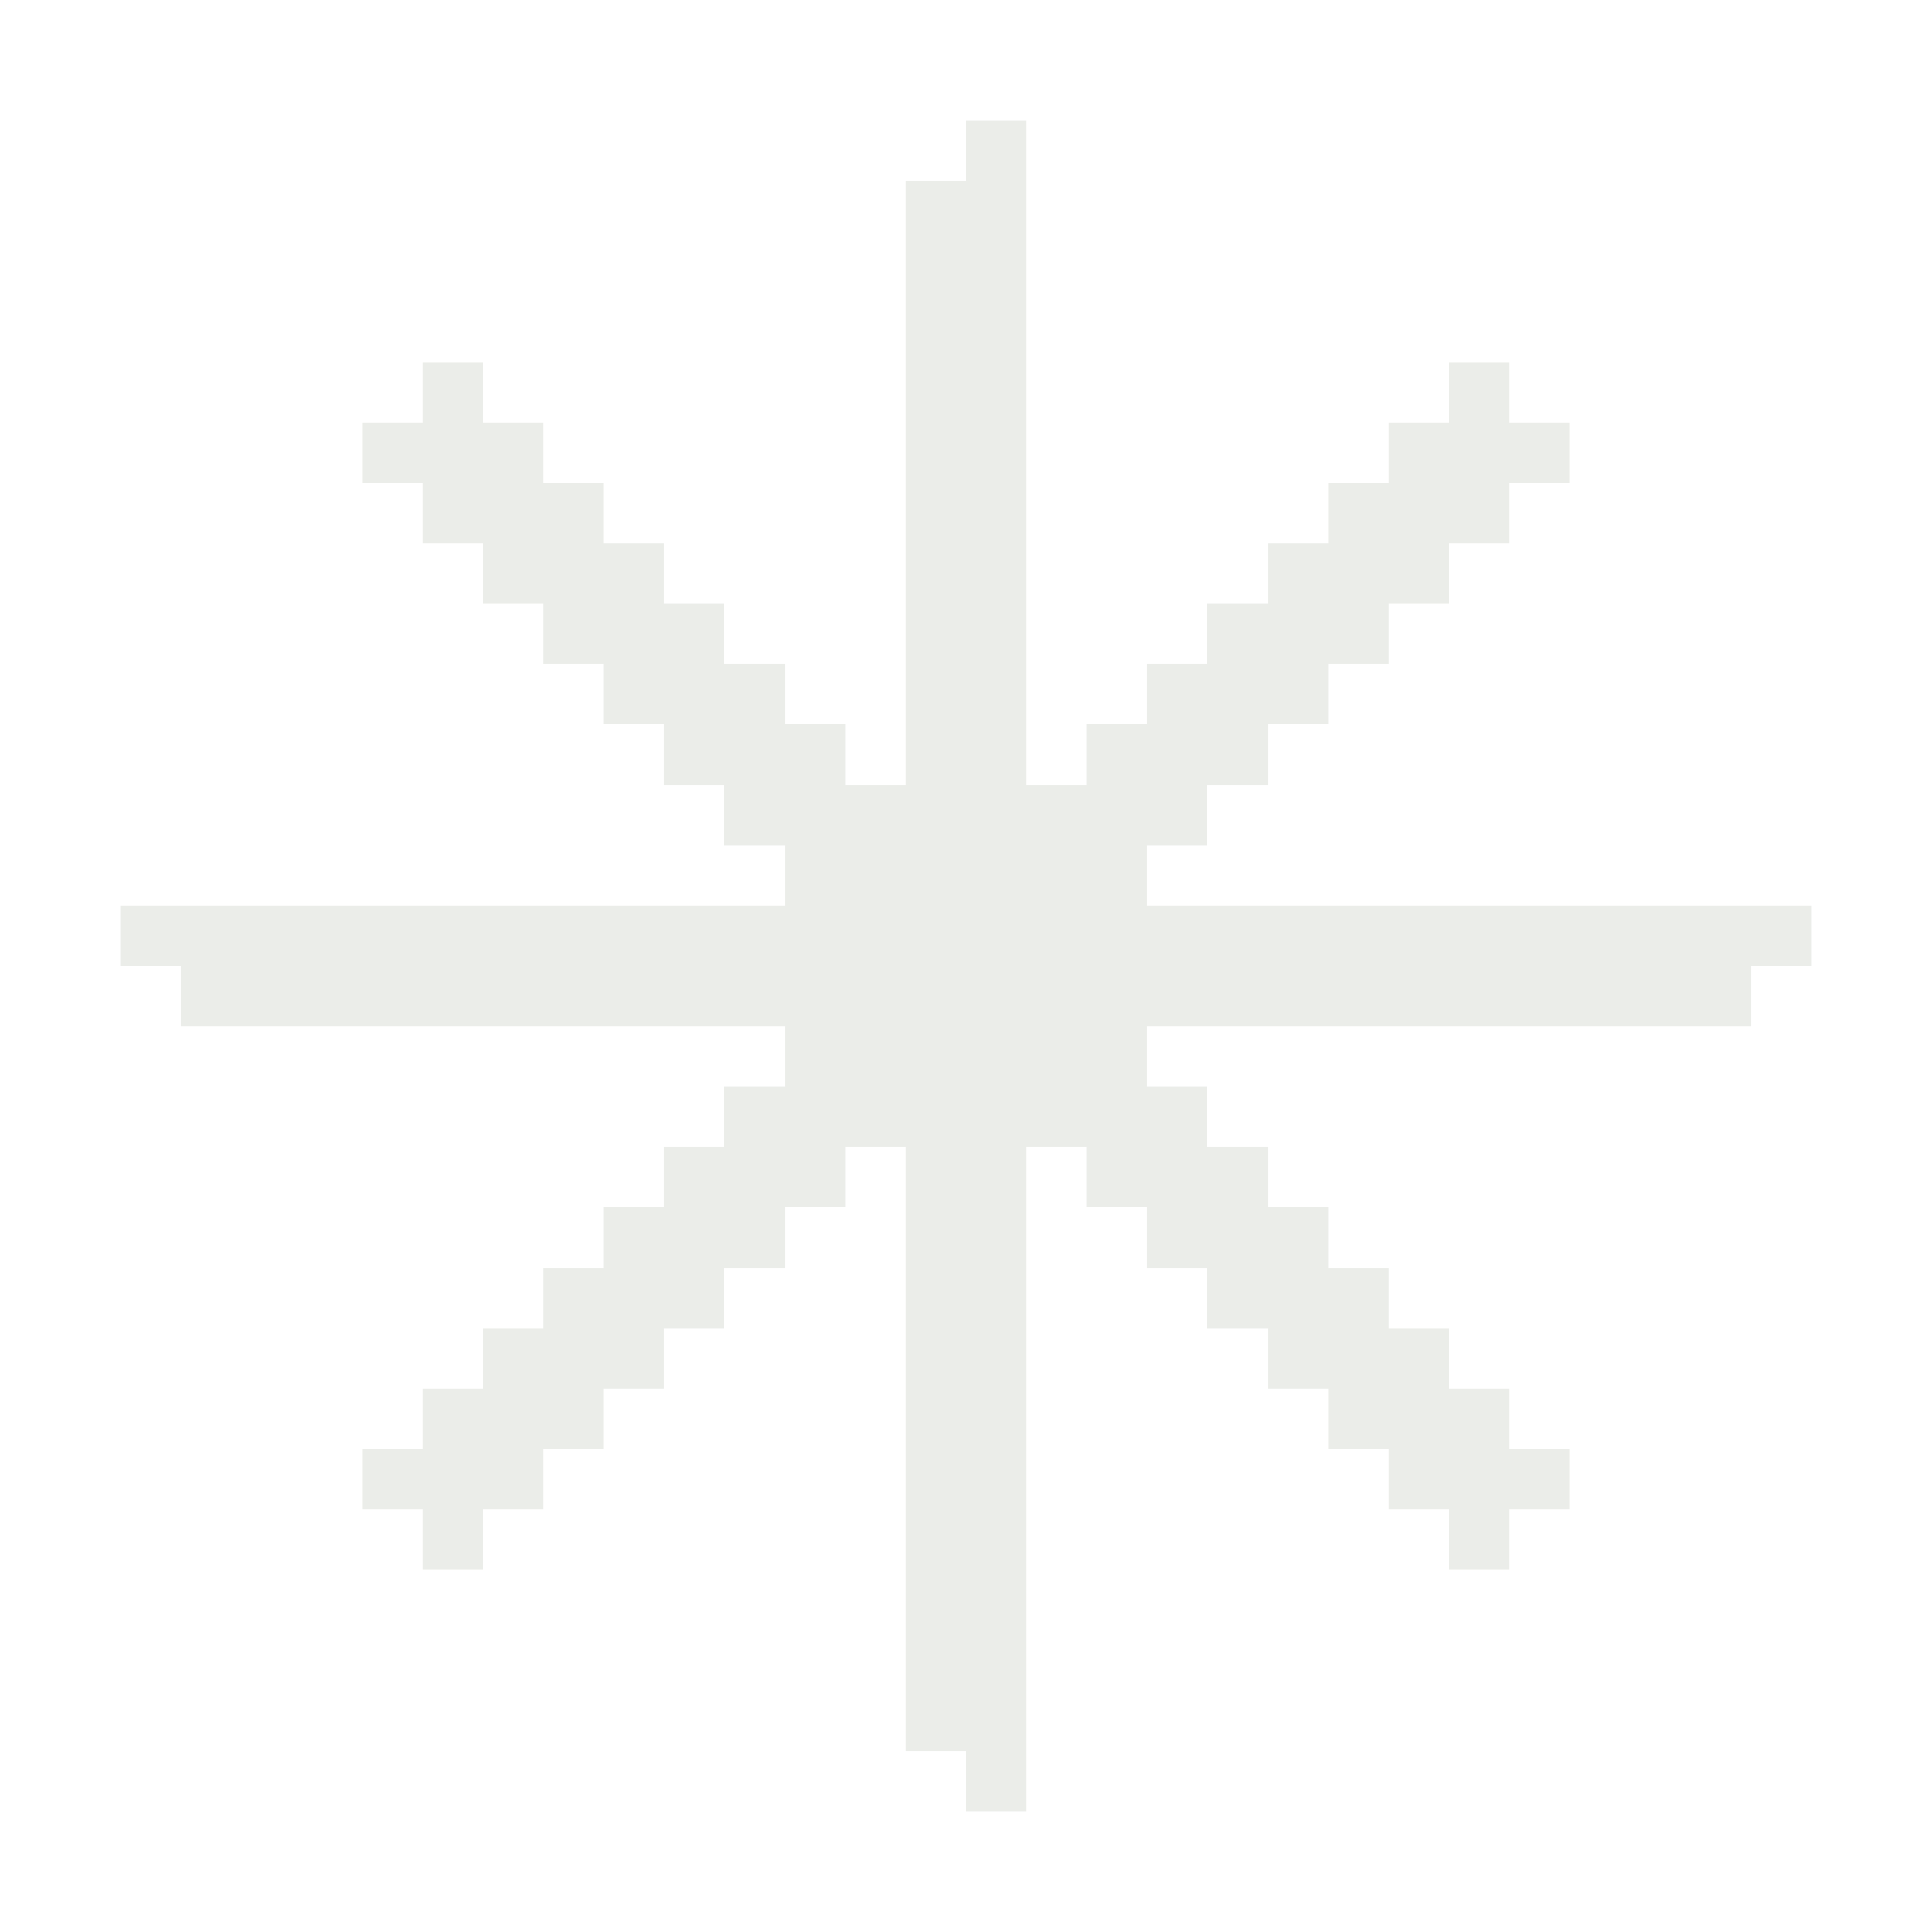
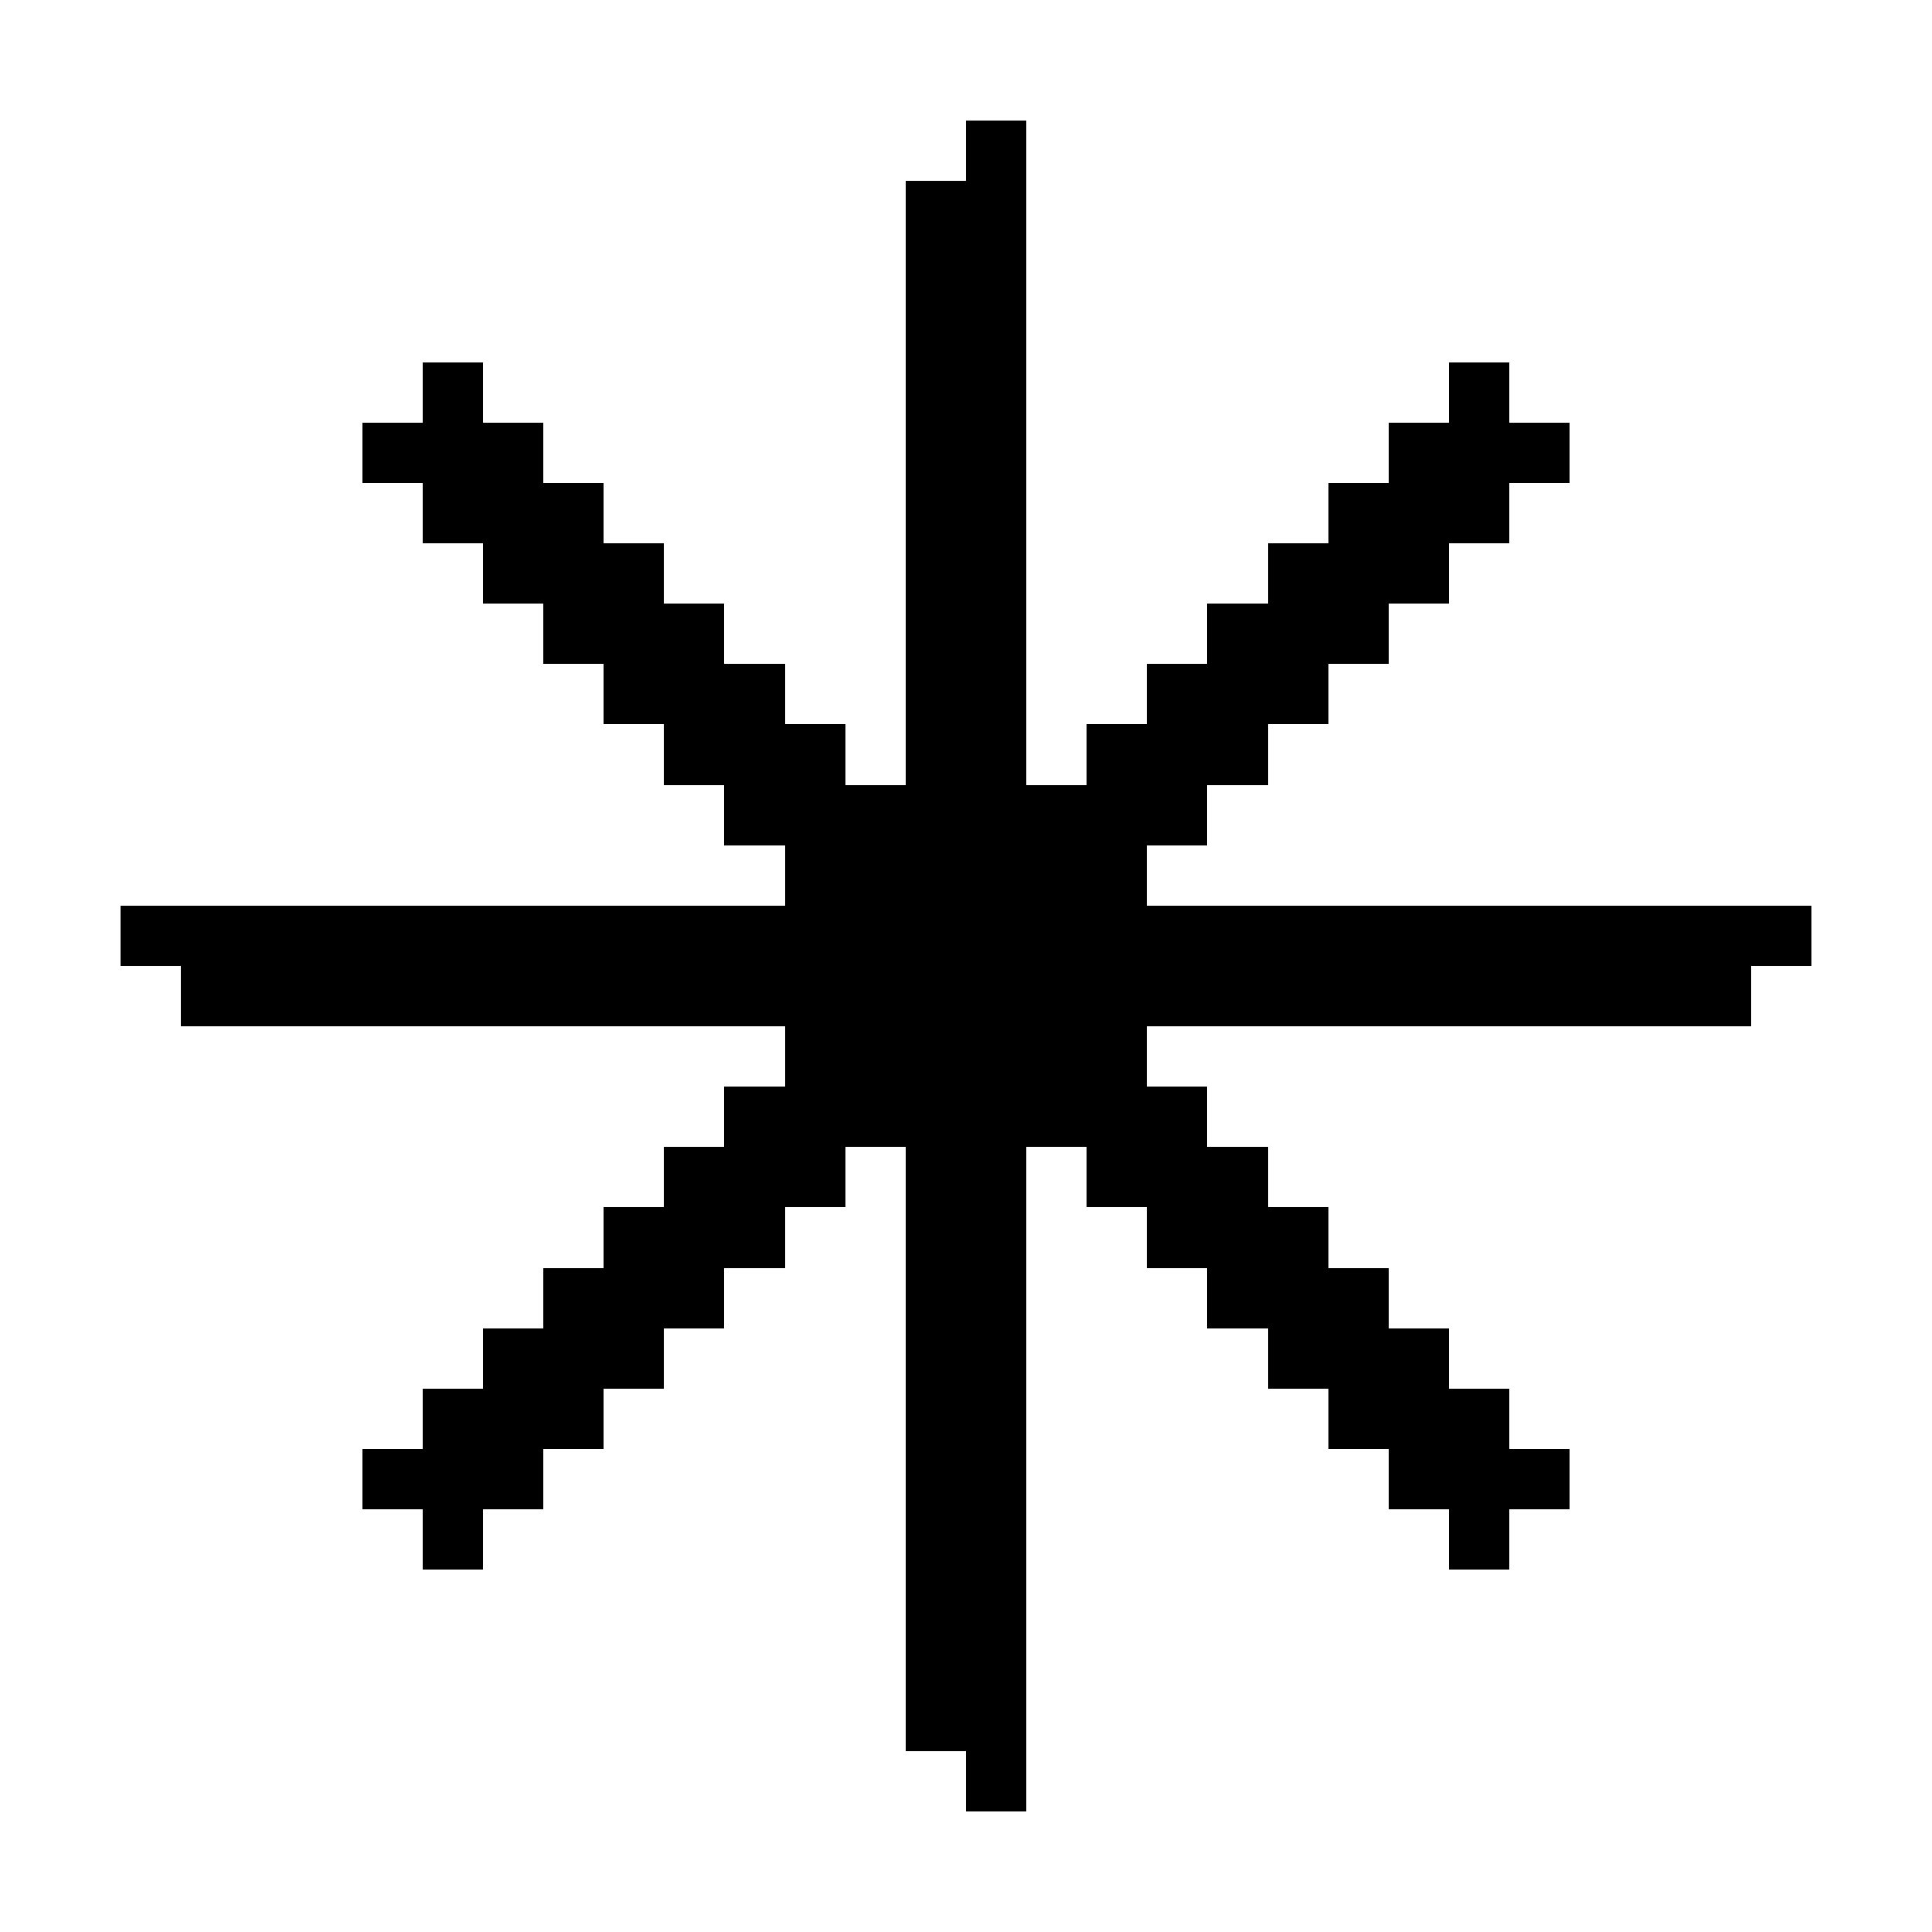
- <svg xmlns="http://www.w3.org/2000/svg" version="1.1" width="32" height="32" shape-rendering="crispEdges">
-   <rect x="16" y="2" width="1" height="1" fill="#EBEDE9" />
-   <rect x="15" y="3" width="1" height="1" fill="#EBEDE9" />
-   <rect x="16" y="3" width="1" height="1" fill="#EBEDE9" />
-   <rect x="15" y="4" width="1" height="1" fill="#EBEDE9" />
-   <rect x="16" y="4" width="1" height="1" fill="#EBEDE9" />
-   <rect x="15" y="5" width="1" height="1" fill="#EBEDE9" />
-   <rect x="16" y="5" width="1" height="1" fill="#EBEDE9" />
-   <rect x="7" y="6" width="1" height="1" fill="#EBEDE9" />
-   <rect x="15" y="6" width="1" height="1" fill="#EBEDE9" />
-   <rect x="16" y="6" width="1" height="1" fill="#EBEDE9" />
-   <rect x="24" y="6" width="1" height="1" fill="#EBEDE9" />
-   <rect x="6" y="7" width="1" height="1" fill="#EBEDE9" />
-   <rect x="7" y="7" width="1" height="1" fill="#EBEDE9" />
-   <rect x="8" y="7" width="1" height="1" fill="#EBEDE9" />
-   <rect x="15" y="7" width="1" height="1" fill="#EBEDE9" />
-   <rect x="16" y="7" width="1" height="1" fill="#EBEDE9" />
-   <rect x="23" y="7" width="1" height="1" fill="#EBEDE9" />
-   <rect x="24" y="7" width="1" height="1" fill="#EBEDE9" />
-   <rect x="25" y="7" width="1" height="1" fill="#EBEDE9" />
-   <rect x="7" y="8" width="1" height="1" fill="#EBEDE9" />
-   <rect x="8" y="8" width="1" height="1" fill="#EBEDE9" />
-   <rect x="9" y="8" width="1" height="1" fill="#EBEDE9" />
-   <rect x="15" y="8" width="1" height="1" fill="#EBEDE9" />
-   <rect x="16" y="8" width="1" height="1" fill="#EBEDE9" />
-   <rect x="22" y="8" width="1" height="1" fill="#EBEDE9" />
-   <rect x="23" y="8" width="1" height="1" fill="#EBEDE9" />
-   <rect x="24" y="8" width="1" height="1" fill="#EBEDE9" />
-   <rect x="8" y="9" width="1" height="1" fill="#EBEDE9" />
-   <rect x="9" y="9" width="1" height="1" fill="#EBEDE9" />
-   <rect x="10" y="9" width="1" height="1" fill="#EBEDE9" />
-   <rect x="15" y="9" width="1" height="1" fill="#EBEDE9" />
-   <rect x="16" y="9" width="1" height="1" fill="#EBEDE9" />
-   <rect x="21" y="9" width="1" height="1" fill="#EBEDE9" />
-   <rect x="22" y="9" width="1" height="1" fill="#EBEDE9" />
-   <rect x="23" y="9" width="1" height="1" fill="#EBEDE9" />
-   <rect x="9" y="10" width="1" height="1" fill="#EBEDE9" />
-   <rect x="10" y="10" width="1" height="1" fill="#EBEDE9" />
-   <rect x="11" y="10" width="1" height="1" fill="#EBEDE9" />
-   <rect x="15" y="10" width="1" height="1" fill="#EBEDE9" />
-   <rect x="16" y="10" width="1" height="1" fill="#EBEDE9" />
-   <rect x="20" y="10" width="1" height="1" fill="#EBEDE9" />
-   <rect x="21" y="10" width="1" height="1" fill="#EBEDE9" />
-   <rect x="22" y="10" width="1" height="1" fill="#EBEDE9" />
-   <rect x="10" y="11" width="1" height="1" fill="#EBEDE9" />
-   <rect x="11" y="11" width="1" height="1" fill="#EBEDE9" />
-   <rect x="12" y="11" width="1" height="1" fill="#EBEDE9" />
-   <rect x="15" y="11" width="1" height="1" fill="#EBEDE9" />
-   <rect x="16" y="11" width="1" height="1" fill="#EBEDE9" />
-   <rect x="19" y="11" width="1" height="1" fill="#EBEDE9" />
-   <rect x="20" y="11" width="1" height="1" fill="#EBEDE9" />
-   <rect x="21" y="11" width="1" height="1" fill="#EBEDE9" />
-   <rect x="11" y="12" width="1" height="1" fill="#EBEDE9" />
-   <rect x="12" y="12" width="1" height="1" fill="#EBEDE9" />
-   <rect x="13" y="12" width="1" height="1" fill="#EBEDE9" />
-   <rect x="15" y="12" width="1" height="1" fill="#EBEDE9" />
-   <rect x="16" y="12" width="1" height="1" fill="#EBEDE9" />
-   <rect x="18" y="12" width="1" height="1" fill="#EBEDE9" />
-   <rect x="19" y="12" width="1" height="1" fill="#EBEDE9" />
-   <rect x="20" y="12" width="1" height="1" fill="#EBEDE9" />
-   <rect x="12" y="13" width="1" height="1" fill="#EBEDE9" />
-   <rect x="13" y="13" width="1" height="1" fill="#EBEDE9" />
-   <rect x="14" y="13" width="1" height="1" fill="#EBEDE9" />
-   <rect x="15" y="13" width="1" height="1" fill="#EBEDE9" />
-   <rect x="16" y="13" width="1" height="1" fill="#EBEDE9" />
-   <rect x="17" y="13" width="1" height="1" fill="#EBEDE9" />
-   <rect x="18" y="13" width="1" height="1" fill="#EBEDE9" />
-   <rect x="19" y="13" width="1" height="1" fill="#EBEDE9" />
-   <rect x="13" y="14" width="1" height="1" fill="#EBEDE9" />
-   <rect x="14" y="14" width="1" height="1" fill="#EBEDE9" />
-   <rect x="15" y="14" width="1" height="1" fill="#EBEDE9" />
-   <rect x="16" y="14" width="1" height="1" fill="#EBEDE9" />
-   <rect x="17" y="14" width="1" height="1" fill="#EBEDE9" />
-   <rect x="18" y="14" width="1" height="1" fill="#EBEDE9" />
-   <rect x="2" y="15" width="1" height="1" fill="#EBEDE9" />
-   <rect x="3" y="15" width="1" height="1" fill="#EBEDE9" />
-   <rect x="4" y="15" width="1" height="1" fill="#EBEDE9" />
-   <rect x="5" y="15" width="1" height="1" fill="#EBEDE9" />
-   <rect x="6" y="15" width="1" height="1" fill="#EBEDE9" />
-   <rect x="7" y="15" width="1" height="1" fill="#EBEDE9" />
-   <rect x="8" y="15" width="1" height="1" fill="#EBEDE9" />
-   <rect x="9" y="15" width="1" height="1" fill="#EBEDE9" />
-   <rect x="10" y="15" width="1" height="1" fill="#EBEDE9" />
-   <rect x="11" y="15" width="1" height="1" fill="#EBEDE9" />
-   <rect x="12" y="15" width="1" height="1" fill="#EBEDE9" />
-   <rect x="13" y="15" width="1" height="1" fill="#EBEDE9" />
-   <rect x="14" y="15" width="1" height="1" fill="#EBEDE9" />
-   <rect x="15" y="15" width="1" height="1" fill="#EBEDE9" />
-   <rect x="16" y="15" width="1" height="1" fill="#EBEDE9" />
-   <rect x="17" y="15" width="1" height="1" fill="#EBEDE9" />
-   <rect x="18" y="15" width="1" height="1" fill="#EBEDE9" />
-   <rect x="19" y="15" width="1" height="1" fill="#EBEDE9" />
-   <rect x="20" y="15" width="1" height="1" fill="#EBEDE9" />
-   <rect x="21" y="15" width="1" height="1" fill="#EBEDE9" />
-   <rect x="22" y="15" width="1" height="1" fill="#EBEDE9" />
-   <rect x="23" y="15" width="1" height="1" fill="#EBEDE9" />
-   <rect x="24" y="15" width="1" height="1" fill="#EBEDE9" />
-   <rect x="25" y="15" width="1" height="1" fill="#EBEDE9" />
-   <rect x="26" y="15" width="1" height="1" fill="#EBEDE9" />
-   <rect x="27" y="15" width="1" height="1" fill="#EBEDE9" />
-   <rect x="28" y="15" width="1" height="1" fill="#EBEDE9" />
-   <rect x="29" y="15" width="1" height="1" fill="#EBEDE9" />
-   <rect x="3" y="16" width="1" height="1" fill="#EBEDE9" />
-   <rect x="4" y="16" width="1" height="1" fill="#EBEDE9" />
-   <rect x="5" y="16" width="1" height="1" fill="#EBEDE9" />
-   <rect x="6" y="16" width="1" height="1" fill="#EBEDE9" />
-   <rect x="7" y="16" width="1" height="1" fill="#EBEDE9" />
-   <rect x="8" y="16" width="1" height="1" fill="#EBEDE9" />
-   <rect x="9" y="16" width="1" height="1" fill="#EBEDE9" />
-   <rect x="10" y="16" width="1" height="1" fill="#EBEDE9" />
-   <rect x="11" y="16" width="1" height="1" fill="#EBEDE9" />
-   <rect x="12" y="16" width="1" height="1" fill="#EBEDE9" />
-   <rect x="13" y="16" width="1" height="1" fill="#EBEDE9" />
-   <rect x="14" y="16" width="1" height="1" fill="#EBEDE9" />
-   <rect x="15" y="16" width="1" height="1" fill="#EBEDE9" />
-   <rect x="16" y="16" width="1" height="1" fill="#EBEDE9" />
-   <rect x="17" y="16" width="1" height="1" fill="#EBEDE9" />
-   <rect x="18" y="16" width="1" height="1" fill="#EBEDE9" />
-   <rect x="19" y="16" width="1" height="1" fill="#EBEDE9" />
-   <rect x="20" y="16" width="1" height="1" fill="#EBEDE9" />
-   <rect x="21" y="16" width="1" height="1" fill="#EBEDE9" />
-   <rect x="22" y="16" width="1" height="1" fill="#EBEDE9" />
-   <rect x="23" y="16" width="1" height="1" fill="#EBEDE9" />
-   <rect x="24" y="16" width="1" height="1" fill="#EBEDE9" />
-   <rect x="25" y="16" width="1" height="1" fill="#EBEDE9" />
-   <rect x="26" y="16" width="1" height="1" fill="#EBEDE9" />
-   <rect x="27" y="16" width="1" height="1" fill="#EBEDE9" />
-   <rect x="28" y="16" width="1" height="1" fill="#EBEDE9" />
-   <rect x="13" y="17" width="1" height="1" fill="#EBEDE9" />
-   <rect x="14" y="17" width="1" height="1" fill="#EBEDE9" />
-   <rect x="15" y="17" width="1" height="1" fill="#EBEDE9" />
-   <rect x="16" y="17" width="1" height="1" fill="#EBEDE9" />
-   <rect x="17" y="17" width="1" height="1" fill="#EBEDE9" />
-   <rect x="18" y="17" width="1" height="1" fill="#EBEDE9" />
-   <rect x="12" y="18" width="1" height="1" fill="#EBEDE9" />
-   <rect x="13" y="18" width="1" height="1" fill="#EBEDE9" />
-   <rect x="14" y="18" width="1" height="1" fill="#EBEDE9" />
-   <rect x="15" y="18" width="1" height="1" fill="#EBEDE9" />
-   <rect x="16" y="18" width="1" height="1" fill="#EBEDE9" />
-   <rect x="17" y="18" width="1" height="1" fill="#EBEDE9" />
-   <rect x="18" y="18" width="1" height="1" fill="#EBEDE9" />
-   <rect x="19" y="18" width="1" height="1" fill="#EBEDE9" />
-   <rect x="11" y="19" width="1" height="1" fill="#EBEDE9" />
-   <rect x="12" y="19" width="1" height="1" fill="#EBEDE9" />
-   <rect x="13" y="19" width="1" height="1" fill="#EBEDE9" />
-   <rect x="15" y="19" width="1" height="1" fill="#EBEDE9" />
-   <rect x="16" y="19" width="1" height="1" fill="#EBEDE9" />
-   <rect x="18" y="19" width="1" height="1" fill="#EBEDE9" />
-   <rect x="19" y="19" width="1" height="1" fill="#EBEDE9" />
-   <rect x="20" y="19" width="1" height="1" fill="#EBEDE9" />
-   <rect x="10" y="20" width="1" height="1" fill="#EBEDE9" />
-   <rect x="11" y="20" width="1" height="1" fill="#EBEDE9" />
-   <rect x="12" y="20" width="1" height="1" fill="#EBEDE9" />
-   <rect x="15" y="20" width="1" height="1" fill="#EBEDE9" />
-   <rect x="16" y="20" width="1" height="1" fill="#EBEDE9" />
-   <rect x="19" y="20" width="1" height="1" fill="#EBEDE9" />
-   <rect x="20" y="20" width="1" height="1" fill="#EBEDE9" />
-   <rect x="21" y="20" width="1" height="1" fill="#EBEDE9" />
-   <rect x="9" y="21" width="1" height="1" fill="#EBEDE9" />
-   <rect x="10" y="21" width="1" height="1" fill="#EBEDE9" />
-   <rect x="11" y="21" width="1" height="1" fill="#EBEDE9" />
-   <rect x="15" y="21" width="1" height="1" fill="#EBEDE9" />
-   <rect x="16" y="21" width="1" height="1" fill="#EBEDE9" />
-   <rect x="20" y="21" width="1" height="1" fill="#EBEDE9" />
-   <rect x="21" y="21" width="1" height="1" fill="#EBEDE9" />
-   <rect x="22" y="21" width="1" height="1" fill="#EBEDE9" />
-   <rect x="8" y="22" width="1" height="1" fill="#EBEDE9" />
-   <rect x="9" y="22" width="1" height="1" fill="#EBEDE9" />
-   <rect x="10" y="22" width="1" height="1" fill="#EBEDE9" />
-   <rect x="15" y="22" width="1" height="1" fill="#EBEDE9" />
-   <rect x="16" y="22" width="1" height="1" fill="#EBEDE9" />
-   <rect x="21" y="22" width="1" height="1" fill="#EBEDE9" />
-   <rect x="22" y="22" width="1" height="1" fill="#EBEDE9" />
-   <rect x="23" y="22" width="1" height="1" fill="#EBEDE9" />
-   <rect x="7" y="23" width="1" height="1" fill="#EBEDE9" />
-   <rect x="8" y="23" width="1" height="1" fill="#EBEDE9" />
-   <rect x="9" y="23" width="1" height="1" fill="#EBEDE9" />
-   <rect x="15" y="23" width="1" height="1" fill="#EBEDE9" />
-   <rect x="16" y="23" width="1" height="1" fill="#EBEDE9" />
-   <rect x="22" y="23" width="1" height="1" fill="#EBEDE9" />
-   <rect x="23" y="23" width="1" height="1" fill="#EBEDE9" />
-   <rect x="24" y="23" width="1" height="1" fill="#EBEDE9" />
-   <rect x="6" y="24" width="1" height="1" fill="#EBEDE9" />
-   <rect x="7" y="24" width="1" height="1" fill="#EBEDE9" />
-   <rect x="8" y="24" width="1" height="1" fill="#EBEDE9" />
-   <rect x="15" y="24" width="1" height="1" fill="#EBEDE9" />
-   <rect x="16" y="24" width="1" height="1" fill="#EBEDE9" />
-   <rect x="23" y="24" width="1" height="1" fill="#EBEDE9" />
-   <rect x="24" y="24" width="1" height="1" fill="#EBEDE9" />
-   <rect x="25" y="24" width="1" height="1" fill="#EBEDE9" />
-   <rect x="7" y="25" width="1" height="1" fill="#EBEDE9" />
-   <rect x="15" y="25" width="1" height="1" fill="#EBEDE9" />
-   <rect x="16" y="25" width="1" height="1" fill="#EBEDE9" />
-   <rect x="24" y="25" width="1" height="1" fill="#EBEDE9" />
-   <rect x="15" y="26" width="1" height="1" fill="#EBEDE9" />
-   <rect x="16" y="26" width="1" height="1" fill="#EBEDE9" />
-   <rect x="15" y="27" width="1" height="1" fill="#EBEDE9" />
-   <rect x="16" y="27" width="1" height="1" fill="#EBEDE9" />
-   <rect x="15" y="28" width="1" height="1" fill="#EBEDE9" />
-   <rect x="16" y="28" width="1" height="1" fill="#EBEDE9" />
-   <rect x="16" y="29" width="1" height="1" fill="#EBEDE9" />
+ <svg xmlns="http://www.w3.org/2000/svg" version="1.1" viewBox="0 0 32 32" fill="currentColor" shape-rendering="crispEdges">
+   <rect x="16" y="2" width="1" height="1" />
+   <rect x="15" y="3" width="1" height="1" />
+   <rect x="16" y="3" width="1" height="1" />
+   <rect x="15" y="4" width="1" height="1" />
+   <rect x="16" y="4" width="1" height="1" />
+   <rect x="15" y="5" width="1" height="1" />
+   <rect x="16" y="5" width="1" height="1" />
+   <rect x="7" y="6" width="1" height="1" />
+   <rect x="15" y="6" width="1" height="1" />
+   <rect x="16" y="6" width="1" height="1" />
+   <rect x="24" y="6" width="1" height="1" />
+   <rect x="6" y="7" width="1" height="1" />
+   <rect x="7" y="7" width="1" height="1" />
+   <rect x="8" y="7" width="1" height="1" />
+   <rect x="15" y="7" width="1" height="1" />
+   <rect x="16" y="7" width="1" height="1" />
+   <rect x="23" y="7" width="1" height="1" />
+   <rect x="24" y="7" width="1" height="1" />
+   <rect x="25" y="7" width="1" height="1" />
+   <rect x="7" y="8" width="1" height="1" />
+   <rect x="8" y="8" width="1" height="1" />
+   <rect x="9" y="8" width="1" height="1" />
+   <rect x="15" y="8" width="1" height="1" />
+   <rect x="16" y="8" width="1" height="1" />
+   <rect x="22" y="8" width="1" height="1" />
+   <rect x="23" y="8" width="1" height="1" />
+   <rect x="24" y="8" width="1" height="1" />
+   <rect x="8" y="9" width="1" height="1" />
+   <rect x="9" y="9" width="1" height="1" />
+   <rect x="10" y="9" width="1" height="1" />
+   <rect x="15" y="9" width="1" height="1" />
+   <rect x="16" y="9" width="1" height="1" />
+   <rect x="21" y="9" width="1" height="1" />
+   <rect x="22" y="9" width="1" height="1" />
+   <rect x="23" y="9" width="1" height="1" />
+   <rect x="9" y="10" width="1" height="1" />
+   <rect x="10" y="10" width="1" height="1" />
+   <rect x="11" y="10" width="1" height="1" />
+   <rect x="15" y="10" width="1" height="1" />
+   <rect x="16" y="10" width="1" height="1" />
+   <rect x="20" y="10" width="1" height="1" />
+   <rect x="21" y="10" width="1" height="1" />
+   <rect x="22" y="10" width="1" height="1" />
+   <rect x="10" y="11" width="1" height="1" />
+   <rect x="11" y="11" width="1" height="1" />
+   <rect x="12" y="11" width="1" height="1" />
+   <rect x="15" y="11" width="1" height="1" />
+   <rect x="16" y="11" width="1" height="1" />
+   <rect x="19" y="11" width="1" height="1" />
+   <rect x="20" y="11" width="1" height="1" />
+   <rect x="21" y="11" width="1" height="1" />
+   <rect x="11" y="12" width="1" height="1" />
+   <rect x="12" y="12" width="1" height="1" />
+   <rect x="13" y="12" width="1" height="1" />
+   <rect x="15" y="12" width="1" height="1" />
+   <rect x="16" y="12" width="1" height="1" />
+   <rect x="18" y="12" width="1" height="1" />
+   <rect x="19" y="12" width="1" height="1" />
+   <rect x="20" y="12" width="1" height="1" />
+   <rect x="12" y="13" width="1" height="1" />
+   <rect x="13" y="13" width="1" height="1" />
+   <rect x="14" y="13" width="1" height="1" />
+   <rect x="15" y="13" width="1" height="1" />
+   <rect x="16" y="13" width="1" height="1" />
+   <rect x="17" y="13" width="1" height="1" />
+   <rect x="18" y="13" width="1" height="1" />
+   <rect x="19" y="13" width="1" height="1" />
+   <rect x="13" y="14" width="1" height="1" />
+   <rect x="14" y="14" width="1" height="1" />
+   <rect x="15" y="14" width="1" height="1" />
+   <rect x="16" y="14" width="1" height="1" />
+   <rect x="17" y="14" width="1" height="1" />
+   <rect x="18" y="14" width="1" height="1" />
+   <rect x="2" y="15" width="1" height="1" />
+   <rect x="3" y="15" width="1" height="1" />
+   <rect x="4" y="15" width="1" height="1" />
+   <rect x="5" y="15" width="1" height="1" />
+   <rect x="6" y="15" width="1" height="1" />
+   <rect x="7" y="15" width="1" height="1" />
+   <rect x="8" y="15" width="1" height="1" />
+   <rect x="9" y="15" width="1" height="1" />
+   <rect x="10" y="15" width="1" height="1" />
+   <rect x="11" y="15" width="1" height="1" />
+   <rect x="12" y="15" width="1" height="1" />
+   <rect x="13" y="15" width="1" height="1" />
+   <rect x="14" y="15" width="1" height="1" />
+   <rect x="15" y="15" width="1" height="1" />
+   <rect x="16" y="15" width="1" height="1" />
+   <rect x="17" y="15" width="1" height="1" />
+   <rect x="18" y="15" width="1" height="1" />
+   <rect x="19" y="15" width="1" height="1" />
+   <rect x="20" y="15" width="1" height="1" />
+   <rect x="21" y="15" width="1" height="1" />
+   <rect x="22" y="15" width="1" height="1" />
+   <rect x="23" y="15" width="1" height="1" />
+   <rect x="24" y="15" width="1" height="1" />
+   <rect x="25" y="15" width="1" height="1" />
+   <rect x="26" y="15" width="1" height="1" />
+   <rect x="27" y="15" width="1" height="1" />
+   <rect x="28" y="15" width="1" height="1" />
+   <rect x="29" y="15" width="1" height="1" />
+   <rect x="3" y="16" width="1" height="1" />
+   <rect x="4" y="16" width="1" height="1" />
+   <rect x="5" y="16" width="1" height="1" />
+   <rect x="6" y="16" width="1" height="1" />
+   <rect x="7" y="16" width="1" height="1" />
+   <rect x="8" y="16" width="1" height="1" />
+   <rect x="9" y="16" width="1" height="1" />
+   <rect x="10" y="16" width="1" height="1" />
+   <rect x="11" y="16" width="1" height="1" />
+   <rect x="12" y="16" width="1" height="1" />
+   <rect x="13" y="16" width="1" height="1" />
+   <rect x="14" y="16" width="1" height="1" />
+   <rect x="15" y="16" width="1" height="1" />
+   <rect x="16" y="16" width="1" height="1" />
+   <rect x="17" y="16" width="1" height="1" />
+   <rect x="18" y="16" width="1" height="1" />
+   <rect x="19" y="16" width="1" height="1" />
+   <rect x="20" y="16" width="1" height="1" />
+   <rect x="21" y="16" width="1" height="1" />
+   <rect x="22" y="16" width="1" height="1" />
+   <rect x="23" y="16" width="1" height="1" />
+   <rect x="24" y="16" width="1" height="1" />
+   <rect x="25" y="16" width="1" height="1" />
+   <rect x="26" y="16" width="1" height="1" />
+   <rect x="27" y="16" width="1" height="1" />
+   <rect x="28" y="16" width="1" height="1" />
+   <rect x="13" y="17" width="1" height="1" />
+   <rect x="14" y="17" width="1" height="1" />
+   <rect x="15" y="17" width="1" height="1" />
+   <rect x="16" y="17" width="1" height="1" />
+   <rect x="17" y="17" width="1" height="1" />
+   <rect x="18" y="17" width="1" height="1" />
+   <rect x="12" y="18" width="1" height="1" />
+   <rect x="13" y="18" width="1" height="1" />
+   <rect x="14" y="18" width="1" height="1" />
+   <rect x="15" y="18" width="1" height="1" />
+   <rect x="16" y="18" width="1" height="1" />
+   <rect x="17" y="18" width="1" height="1" />
+   <rect x="18" y="18" width="1" height="1" />
+   <rect x="19" y="18" width="1" height="1" />
+   <rect x="11" y="19" width="1" height="1" />
+   <rect x="12" y="19" width="1" height="1" />
+   <rect x="13" y="19" width="1" height="1" />
+   <rect x="15" y="19" width="1" height="1" />
+   <rect x="16" y="19" width="1" height="1" />
+   <rect x="18" y="19" width="1" height="1" />
+   <rect x="19" y="19" width="1" height="1" />
+   <rect x="20" y="19" width="1" height="1" />
+   <rect x="10" y="20" width="1" height="1" />
+   <rect x="11" y="20" width="1" height="1" />
+   <rect x="12" y="20" width="1" height="1" />
+   <rect x="15" y="20" width="1" height="1" />
+   <rect x="16" y="20" width="1" height="1" />
+   <rect x="19" y="20" width="1" height="1" />
+   <rect x="20" y="20" width="1" height="1" />
+   <rect x="21" y="20" width="1" height="1" />
+   <rect x="9" y="21" width="1" height="1" />
+   <rect x="10" y="21" width="1" height="1" />
+   <rect x="11" y="21" width="1" height="1" />
+   <rect x="15" y="21" width="1" height="1" />
+   <rect x="16" y="21" width="1" height="1" />
+   <rect x="20" y="21" width="1" height="1" />
+   <rect x="21" y="21" width="1" height="1" />
+   <rect x="22" y="21" width="1" height="1" />
+   <rect x="8" y="22" width="1" height="1" />
+   <rect x="9" y="22" width="1" height="1" />
+   <rect x="10" y="22" width="1" height="1" />
+   <rect x="15" y="22" width="1" height="1" />
+   <rect x="16" y="22" width="1" height="1" />
+   <rect x="21" y="22" width="1" height="1" />
+   <rect x="22" y="22" width="1" height="1" />
+   <rect x="23" y="22" width="1" height="1" />
+   <rect x="7" y="23" width="1" height="1" />
+   <rect x="8" y="23" width="1" height="1" />
+   <rect x="9" y="23" width="1" height="1" />
+   <rect x="15" y="23" width="1" height="1" />
+   <rect x="16" y="23" width="1" height="1" />
+   <rect x="22" y="23" width="1" height="1" />
+   <rect x="23" y="23" width="1" height="1" />
+   <rect x="24" y="23" width="1" height="1" />
+   <rect x="6" y="24" width="1" height="1" />
+   <rect x="7" y="24" width="1" height="1" />
+   <rect x="8" y="24" width="1" height="1" />
+   <rect x="15" y="24" width="1" height="1" />
+   <rect x="16" y="24" width="1" height="1" />
+   <rect x="23" y="24" width="1" height="1" />
+   <rect x="24" y="24" width="1" height="1" />
+   <rect x="25" y="24" width="1" height="1" />
+   <rect x="7" y="25" width="1" height="1" />
+   <rect x="15" y="25" width="1" height="1" />
+   <rect x="16" y="25" width="1" height="1" />
+   <rect x="24" y="25" width="1" height="1" />
+   <rect x="15" y="26" width="1" height="1" />
+   <rect x="16" y="26" width="1" height="1" />
+   <rect x="15" y="27" width="1" height="1" />
+   <rect x="16" y="27" width="1" height="1" />
+   <rect x="15" y="28" width="1" height="1" />
+   <rect x="16" y="28" width="1" height="1" />
+   <rect x="16" y="29" width="1" height="1" />
</svg>
